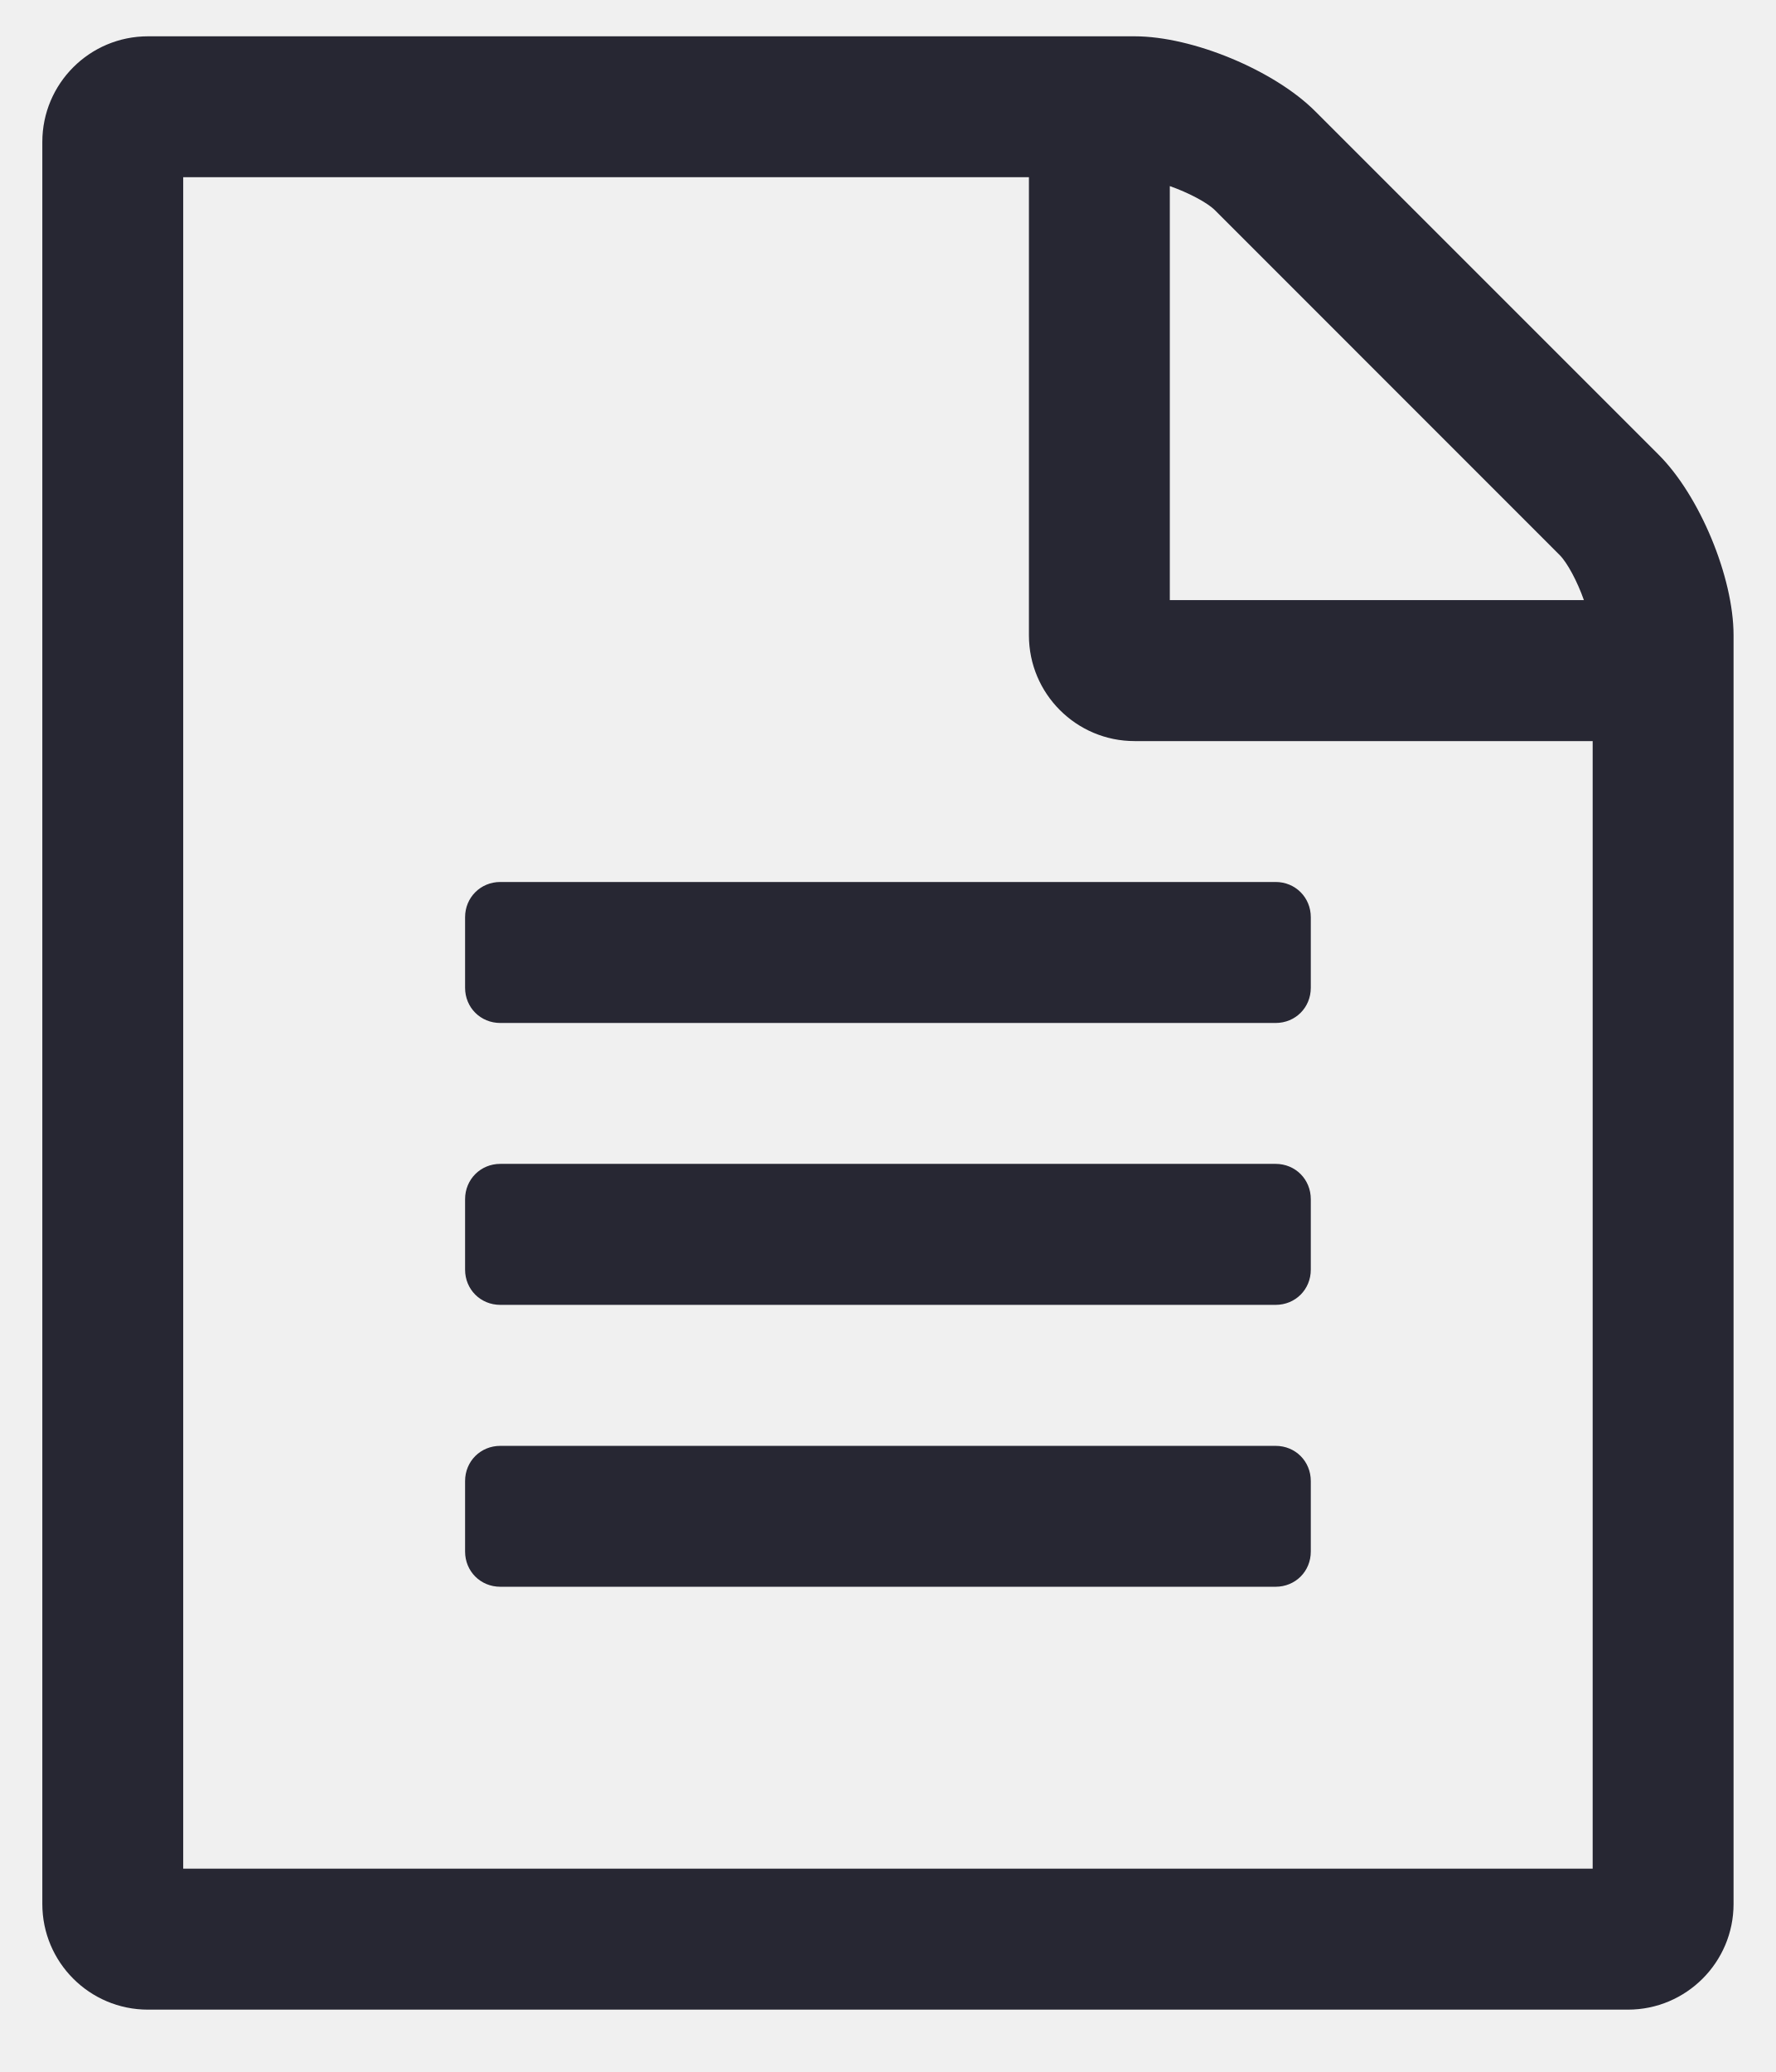
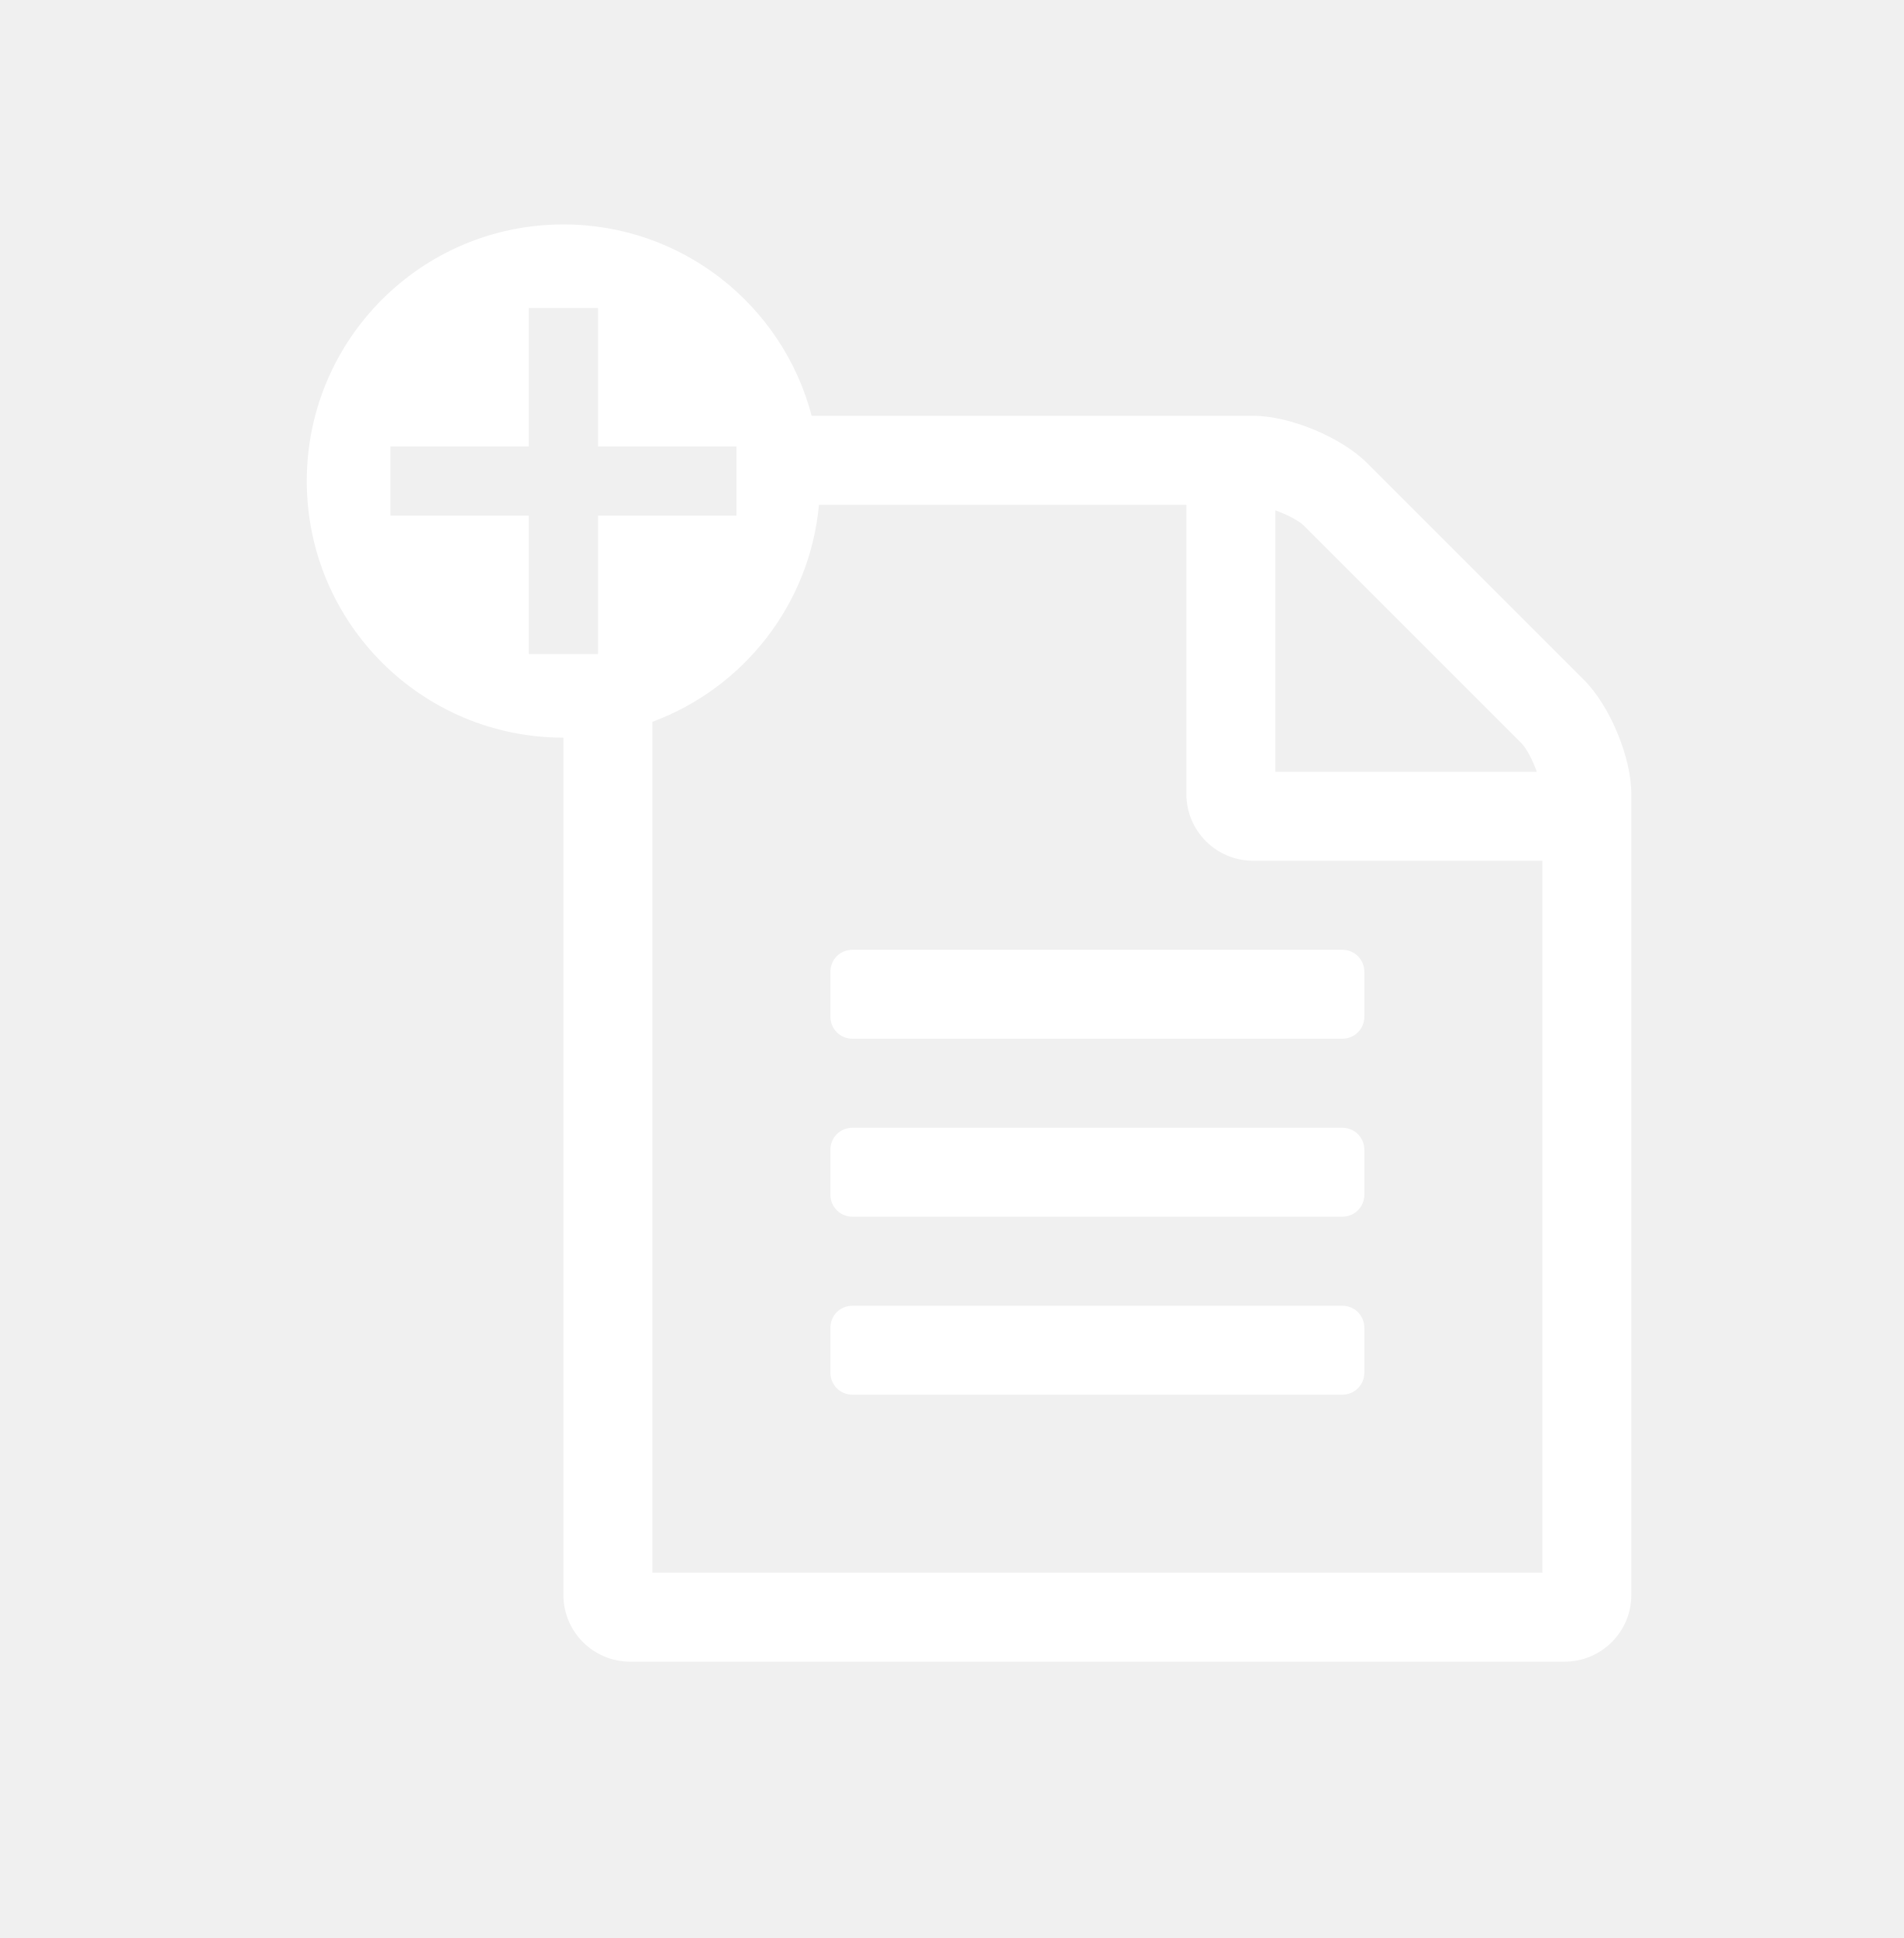
- <svg xmlns="http://www.w3.org/2000/svg" width="18" height="21" viewBox="0 0 18 21" fill="none">
-   <path d="M16.812 4.609L13.33 1.127C12.917 0.714 12.091 0.368 11.5 0.368H1.5C0.908 0.368 0.429 0.848 0.429 1.439V19.297C0.429 19.888 0.908 20.368 1.5 20.368H16.5C17.091 20.368 17.571 19.888 17.571 19.297V6.439C17.571 5.848 17.226 5.022 16.812 4.609ZM11.857 1.886C12.047 1.953 12.237 2.053 12.315 2.131L15.808 5.625C15.886 5.703 15.987 5.892 16.054 6.082H11.857V1.886ZM16.143 18.939H1.857V1.796H10.429V6.439C10.429 7.031 10.909 7.511 11.5 7.511H16.143V18.939ZM4.714 9.296V10.011C4.714 10.212 4.871 10.368 5.071 10.368H12.929C13.13 10.368 13.286 10.212 13.286 10.011V9.296C13.286 9.096 13.13 8.939 12.929 8.939H5.071C4.871 8.939 4.714 9.096 4.714 9.296ZM12.929 11.796H5.071C4.871 11.796 4.714 11.953 4.714 12.154V12.868C4.714 13.069 4.871 13.225 5.071 13.225H12.929C13.13 13.225 13.286 13.069 13.286 12.868V12.154C13.286 11.953 13.13 11.796 12.929 11.796ZM12.929 14.654H5.071C4.871 14.654 4.714 14.81 4.714 15.011V15.725C4.714 15.926 4.871 16.082 5.071 16.082H12.929C13.13 16.082 13.286 15.926 13.286 15.725V15.011C13.286 14.81 13.13 14.654 12.929 14.654Z" fill="#272733" />
+ <svg xmlns="http://www.w3.org/2000/svg" width="55" height="56" viewBox="0 0 55 56" fill="none">
+   <path d="M23.993 29.372V28.087C23.993 27.725 24.274 27.444 24.636 27.444H38.779C39.141 27.444 39.422 27.725 39.422 28.087V29.372C39.422 29.734 39.141 30.015 38.779 30.015H24.636C24.274 30.015 23.993 29.734 23.993 29.372Z" fill="white" />
+   <path d="M24.636 32.587H38.779C39.141 32.587 39.422 32.868 39.422 33.23V34.515C39.422 34.877 39.141 35.158 38.779 35.158H24.636C24.274 35.158 23.993 34.877 23.993 34.515V33.23C23.993 32.868 24.274 32.587 24.636 32.587Z" fill="white" />
+   <path d="M24.636 37.73H38.779C39.141 37.73 39.422 38.011 39.422 38.372V39.658C39.422 40.02 39.141 40.301 38.779 40.301H24.636C24.274 40.301 23.993 40.02 23.993 39.658V38.372C23.993 38.011 24.274 37.73 24.636 37.73Z" fill="white" />
+   <path fill-rule="evenodd" clip-rule="evenodd" d="M16.279 21.315C12.184 21.315 8.864 17.995 8.864 13.9C8.864 9.805 12.184 6.485 16.279 6.485C19.723 6.485 22.619 8.833 23.452 12.015H36.208C37.272 12.015 38.759 12.638 39.502 13.381L45.77 19.649C46.513 20.392 47.136 21.879 47.136 22.944V46.087C47.136 47.151 46.272 48.015 45.208 48.015H18.207C17.143 48.015 16.279 47.151 16.279 46.087L16.279 21.315ZM18.85 20.857C21.473 19.887 23.397 17.477 23.663 14.587H34.279V22.944C34.279 24.009 35.143 24.872 36.208 24.872H44.565V45.444H18.85V20.857ZM37.674 15.189C37.533 15.049 37.192 14.868 36.85 14.747V22.301H44.404C44.283 21.959 44.103 21.618 43.962 21.477L37.674 15.189ZM17.279 14.9H21.279V12.9H17.279V8.9H15.279V12.9H11.279V14.9H15.279V18.9H17.279V14.9Z" fill="white" />
</svg>
